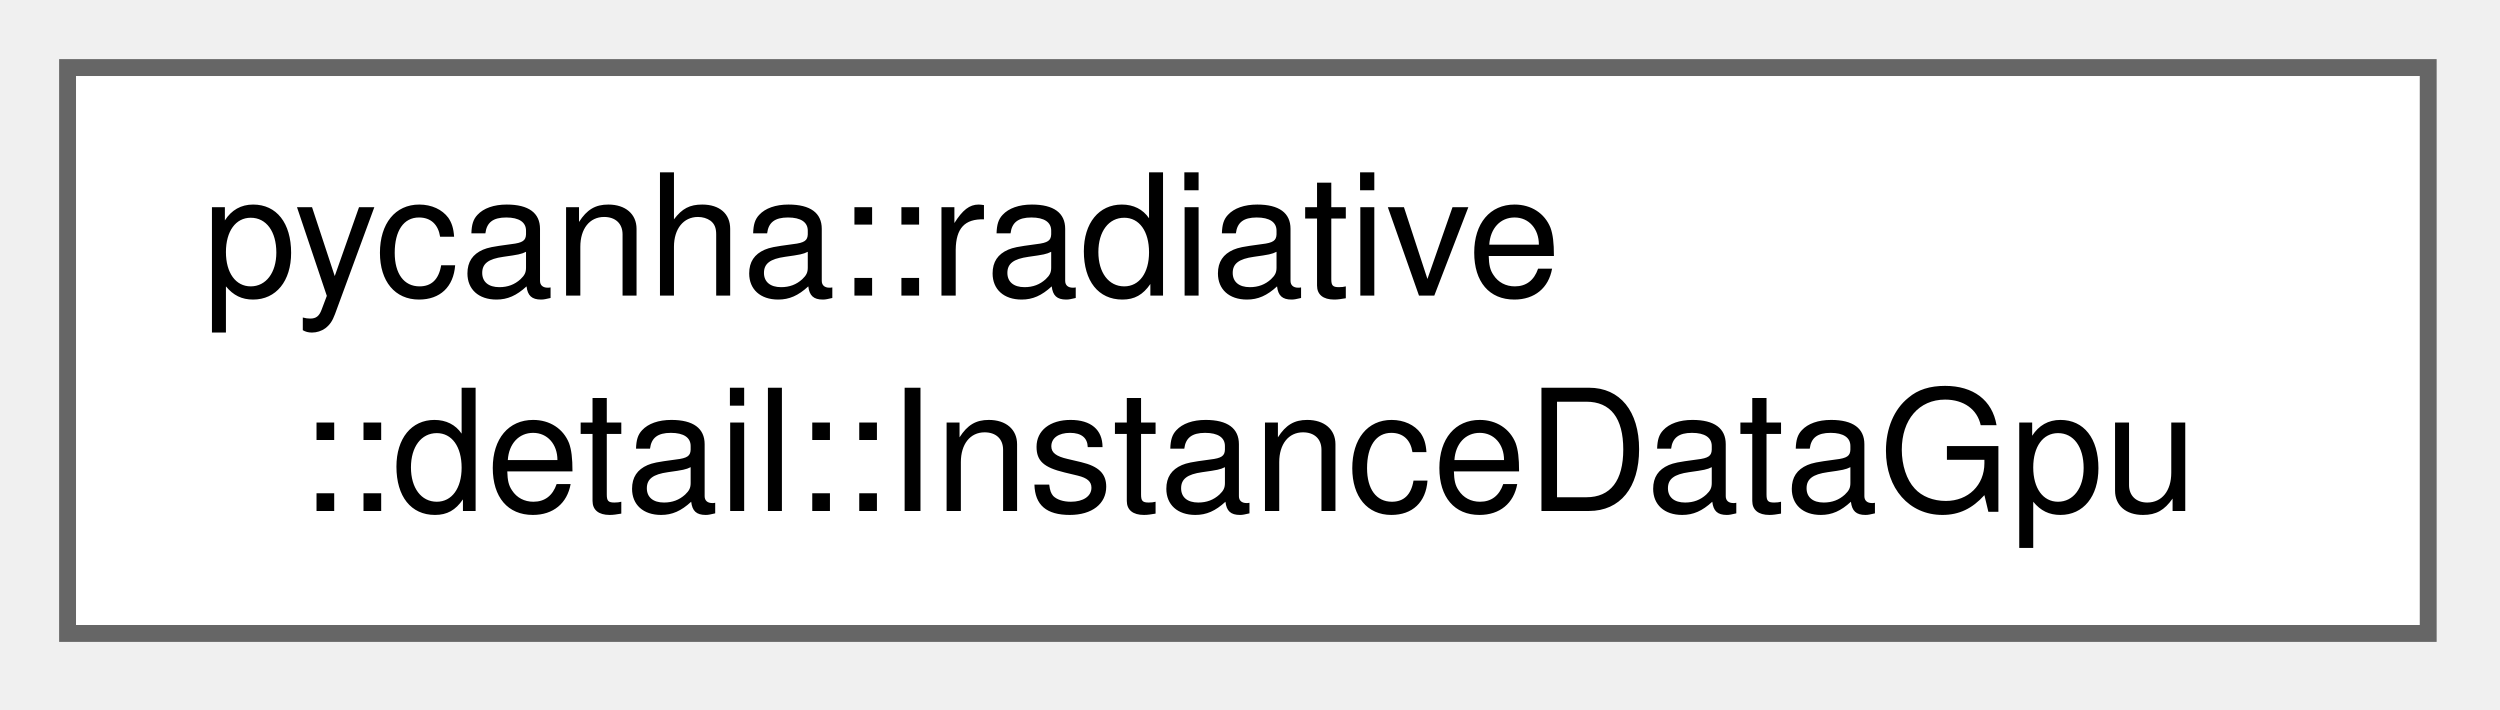
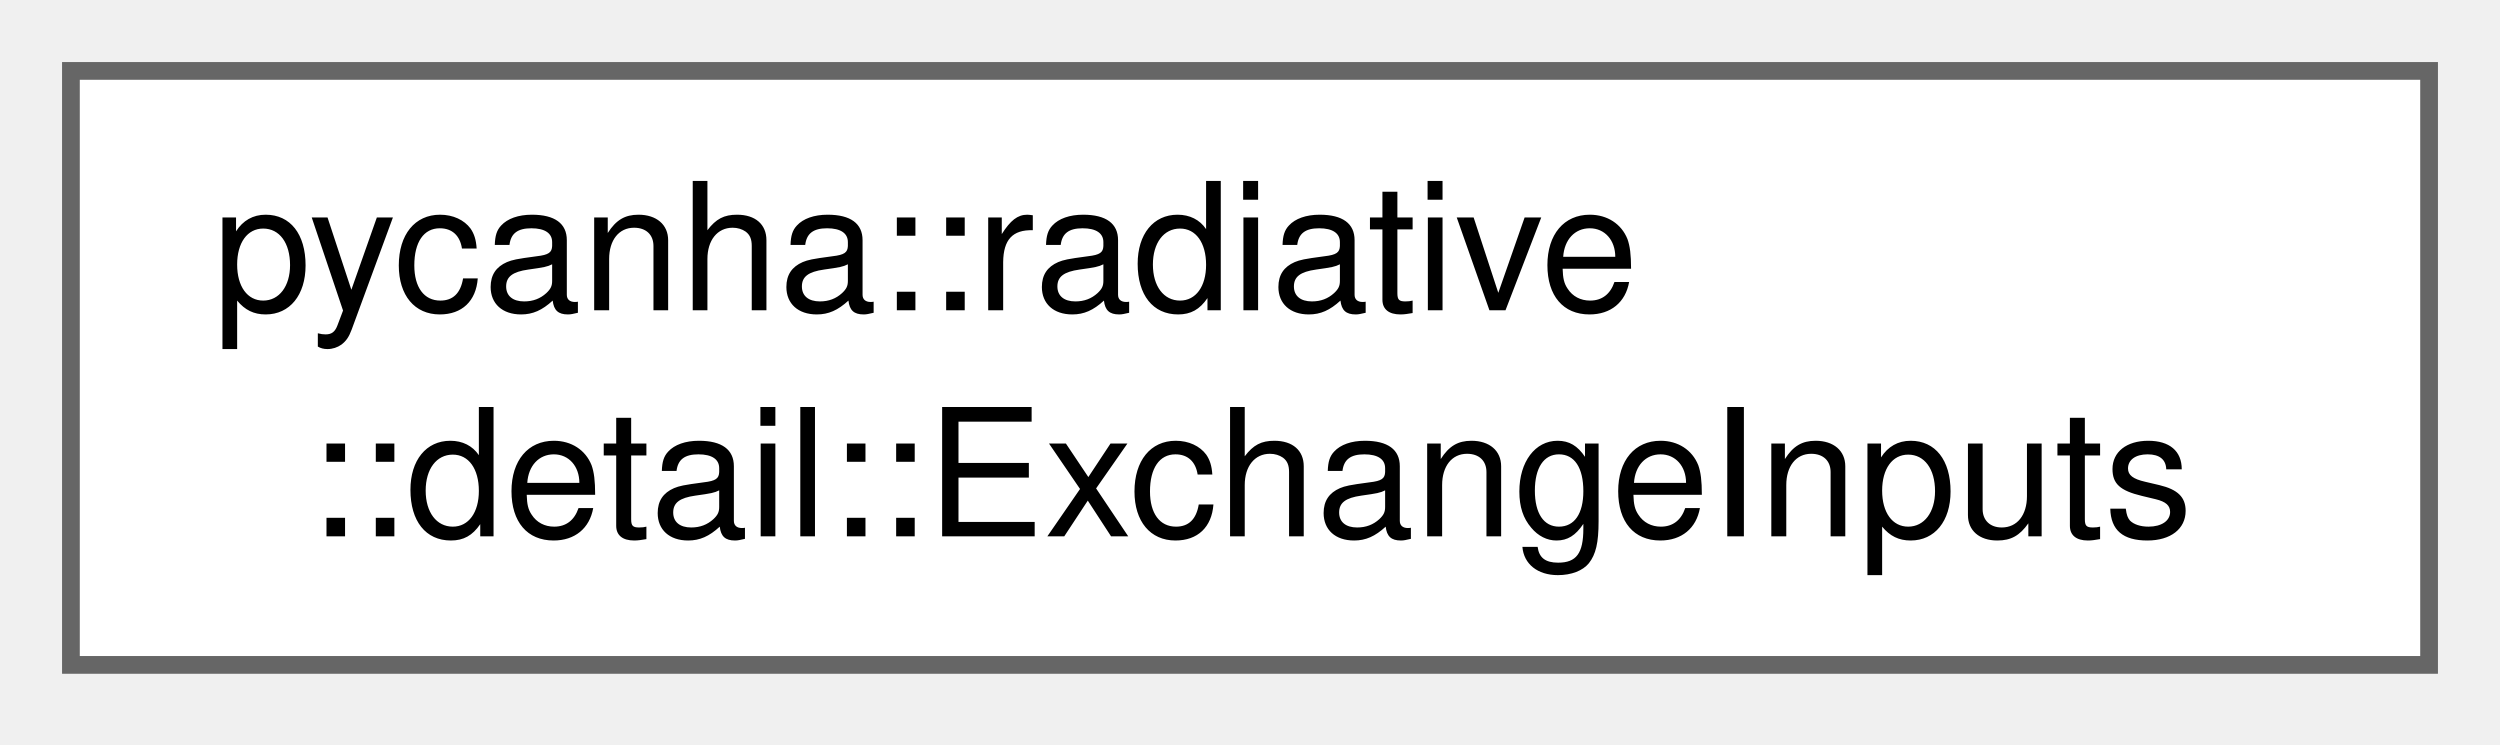
- <svg xmlns="http://www.w3.org/2000/svg" xmlns:xlink="http://www.w3.org/1999/xlink" width="148pt" height="42pt" viewBox="0.00 0.00 148.00 42.00">
+ <svg xmlns="http://www.w3.org/2000/svg" xmlns:xlink="http://www.w3.org/1999/xlink" width="141pt" height="42pt" viewBox="0.00 0.00 141.00 42.00">
  <g id="graph0" class="graph" transform="scale(1 1) rotate(0) translate(4 37.5)">
    <g id="Node000000" class="node">
      <g id="a_Node000000">
-         <a xlink:href="structpycanha_1_1radiative_1_1detail_1_1InstanceDataGpu.html" target="_top" xlink:title=" ">
-           <polygon fill="white" stroke="#666666" points="139.75,-33.5 0,-33.5 0,0 139.75,0 139.75,-33.5" />
+         <a xlink:href="structpycanha_1_1radiative_1_1detail_1_1ExchangeInputs.html" target="_top" xlink:title=" ">
+           <polygon fill="white" stroke="#666666" points="133,-33.5 0,-33.5 0,0 133,0 133,-33.5" />
          <text xml:space="preserve" text-anchor="start" x="8" y="-20" font-family="Helvetica,sans-Serif" font-size="10.00">pycanha::radiative</text>
-           <text xml:space="preserve" text-anchor="middle" x="69.88" y="-7.25" font-family="Helvetica,sans-Serif" font-size="10.00">::detail::InstanceDataGpu</text>
+           <text xml:space="preserve" text-anchor="middle" x="66.5" y="-7.25" font-family="Helvetica,sans-Serif" font-size="10.00">::detail::ExchangeInputs</text>
        </a>
      </g>
    </g>
  </g>
</svg>
